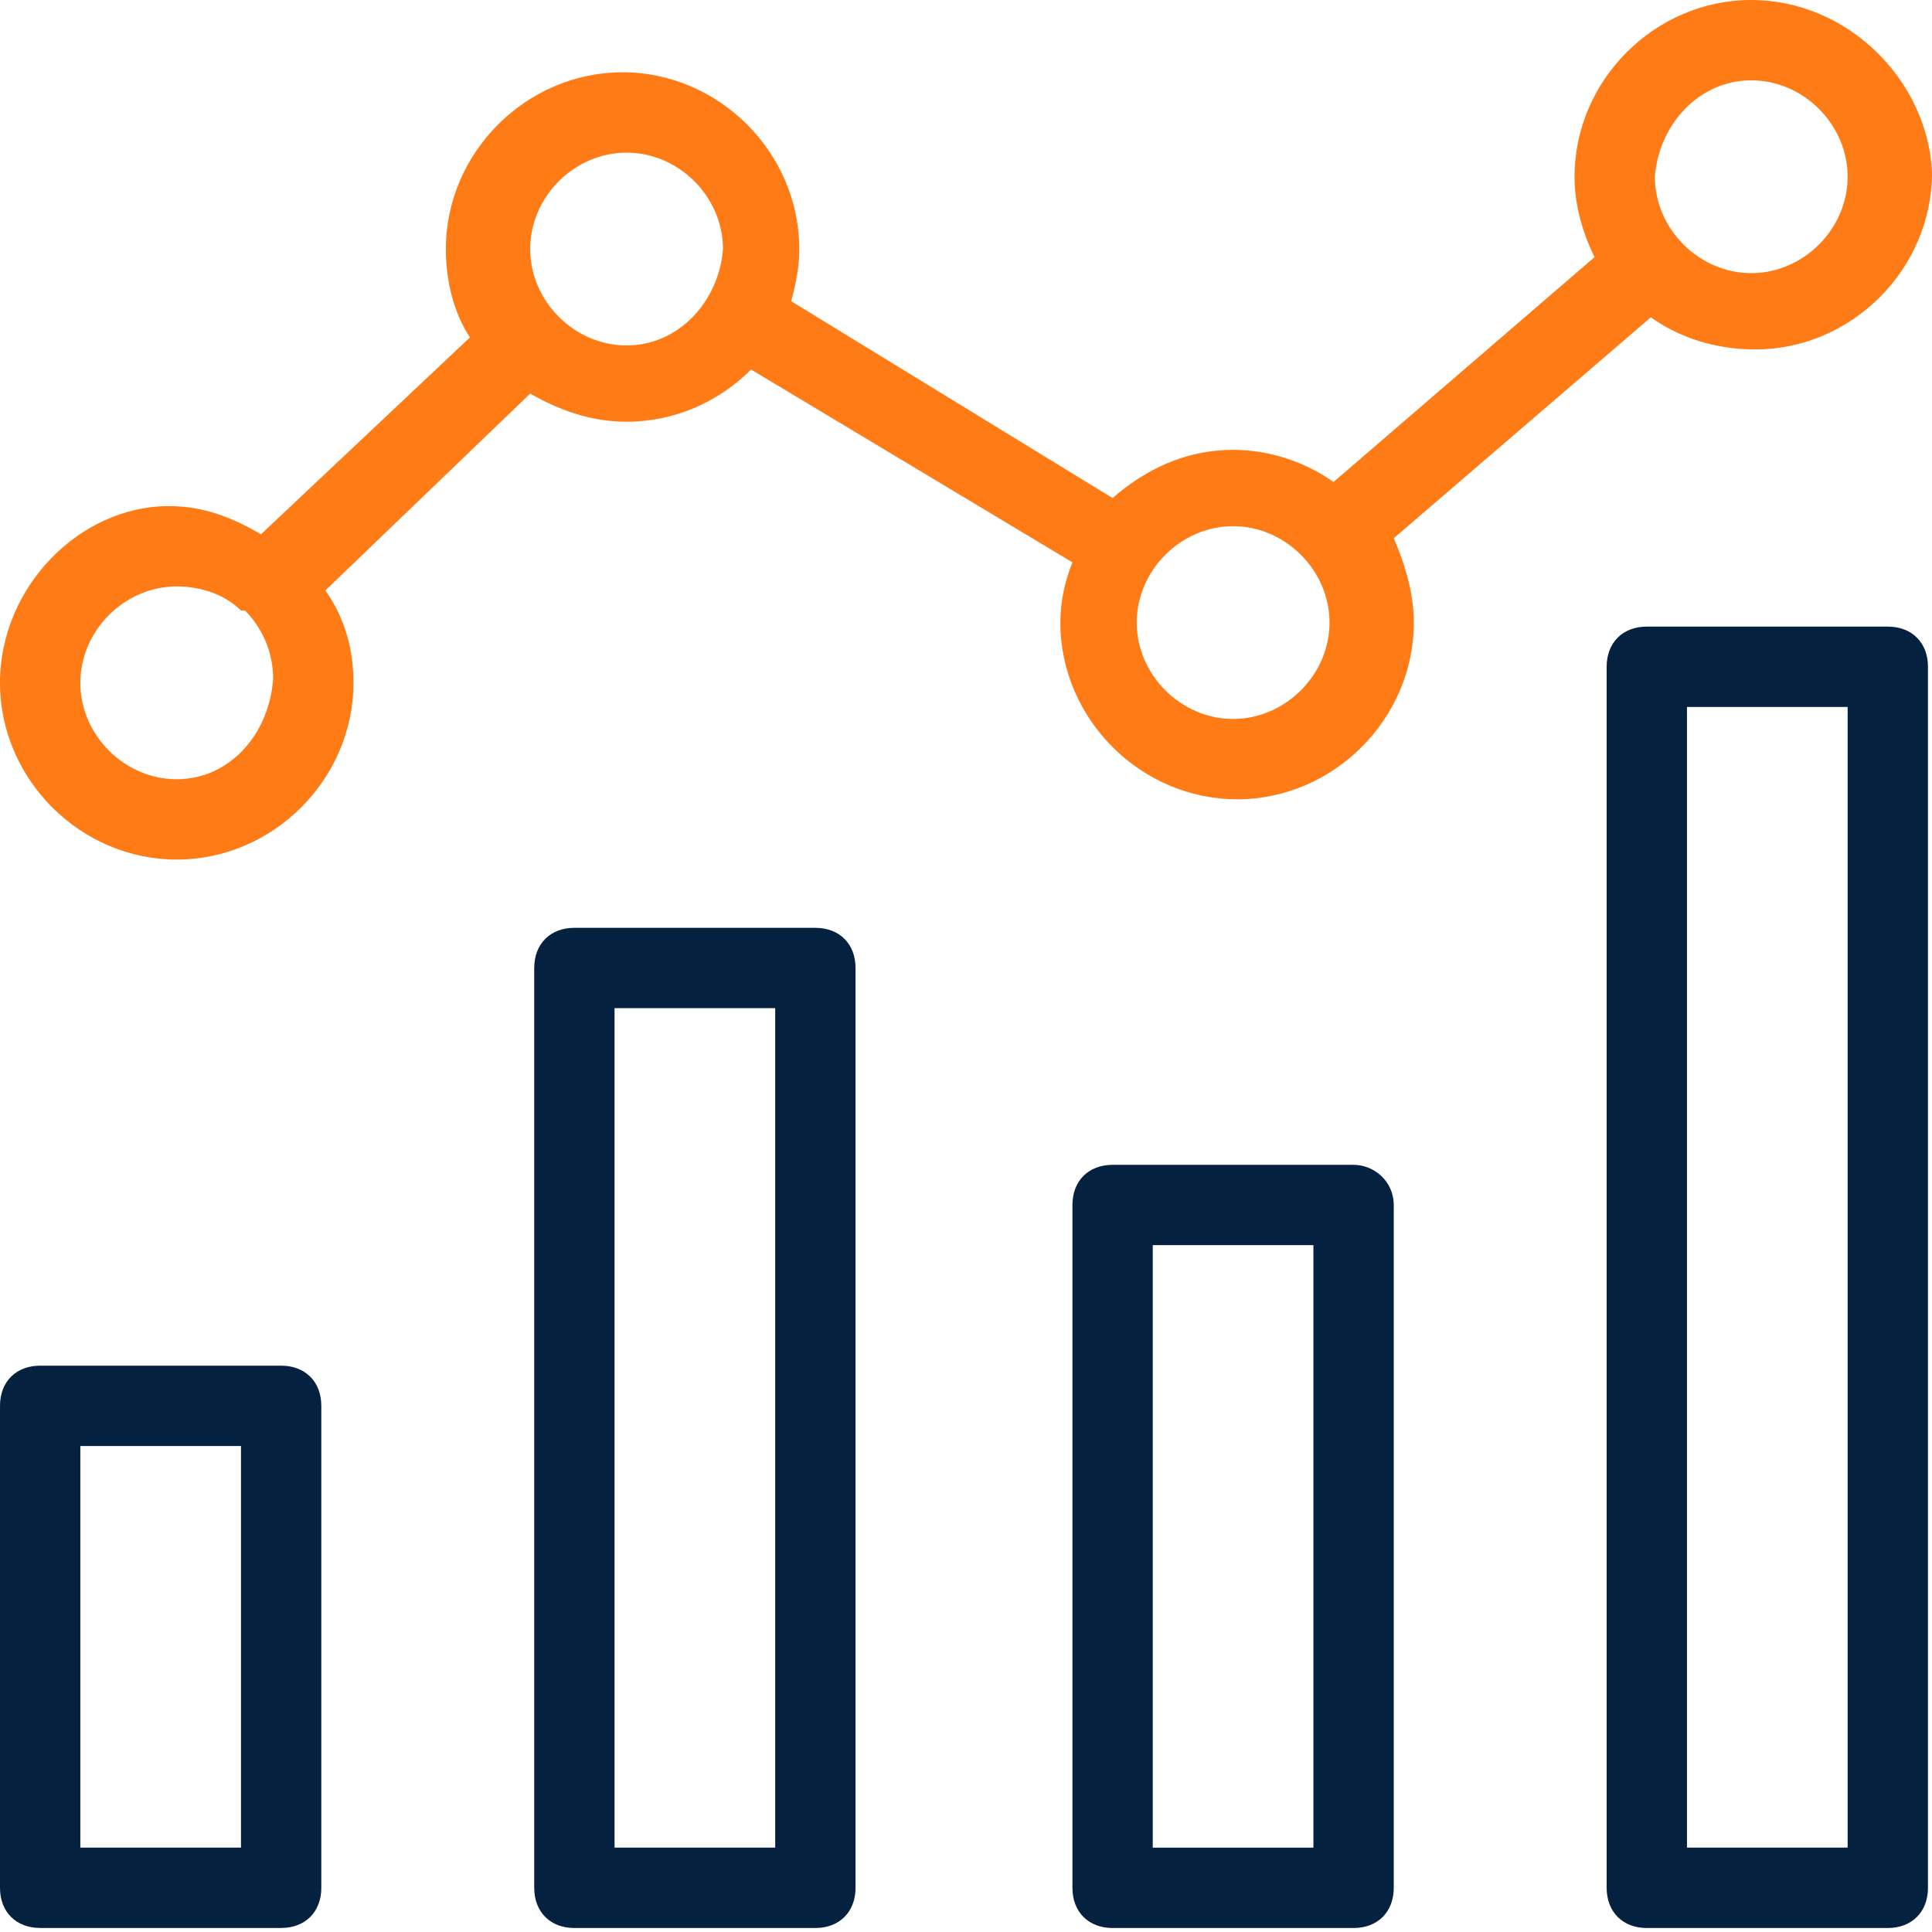
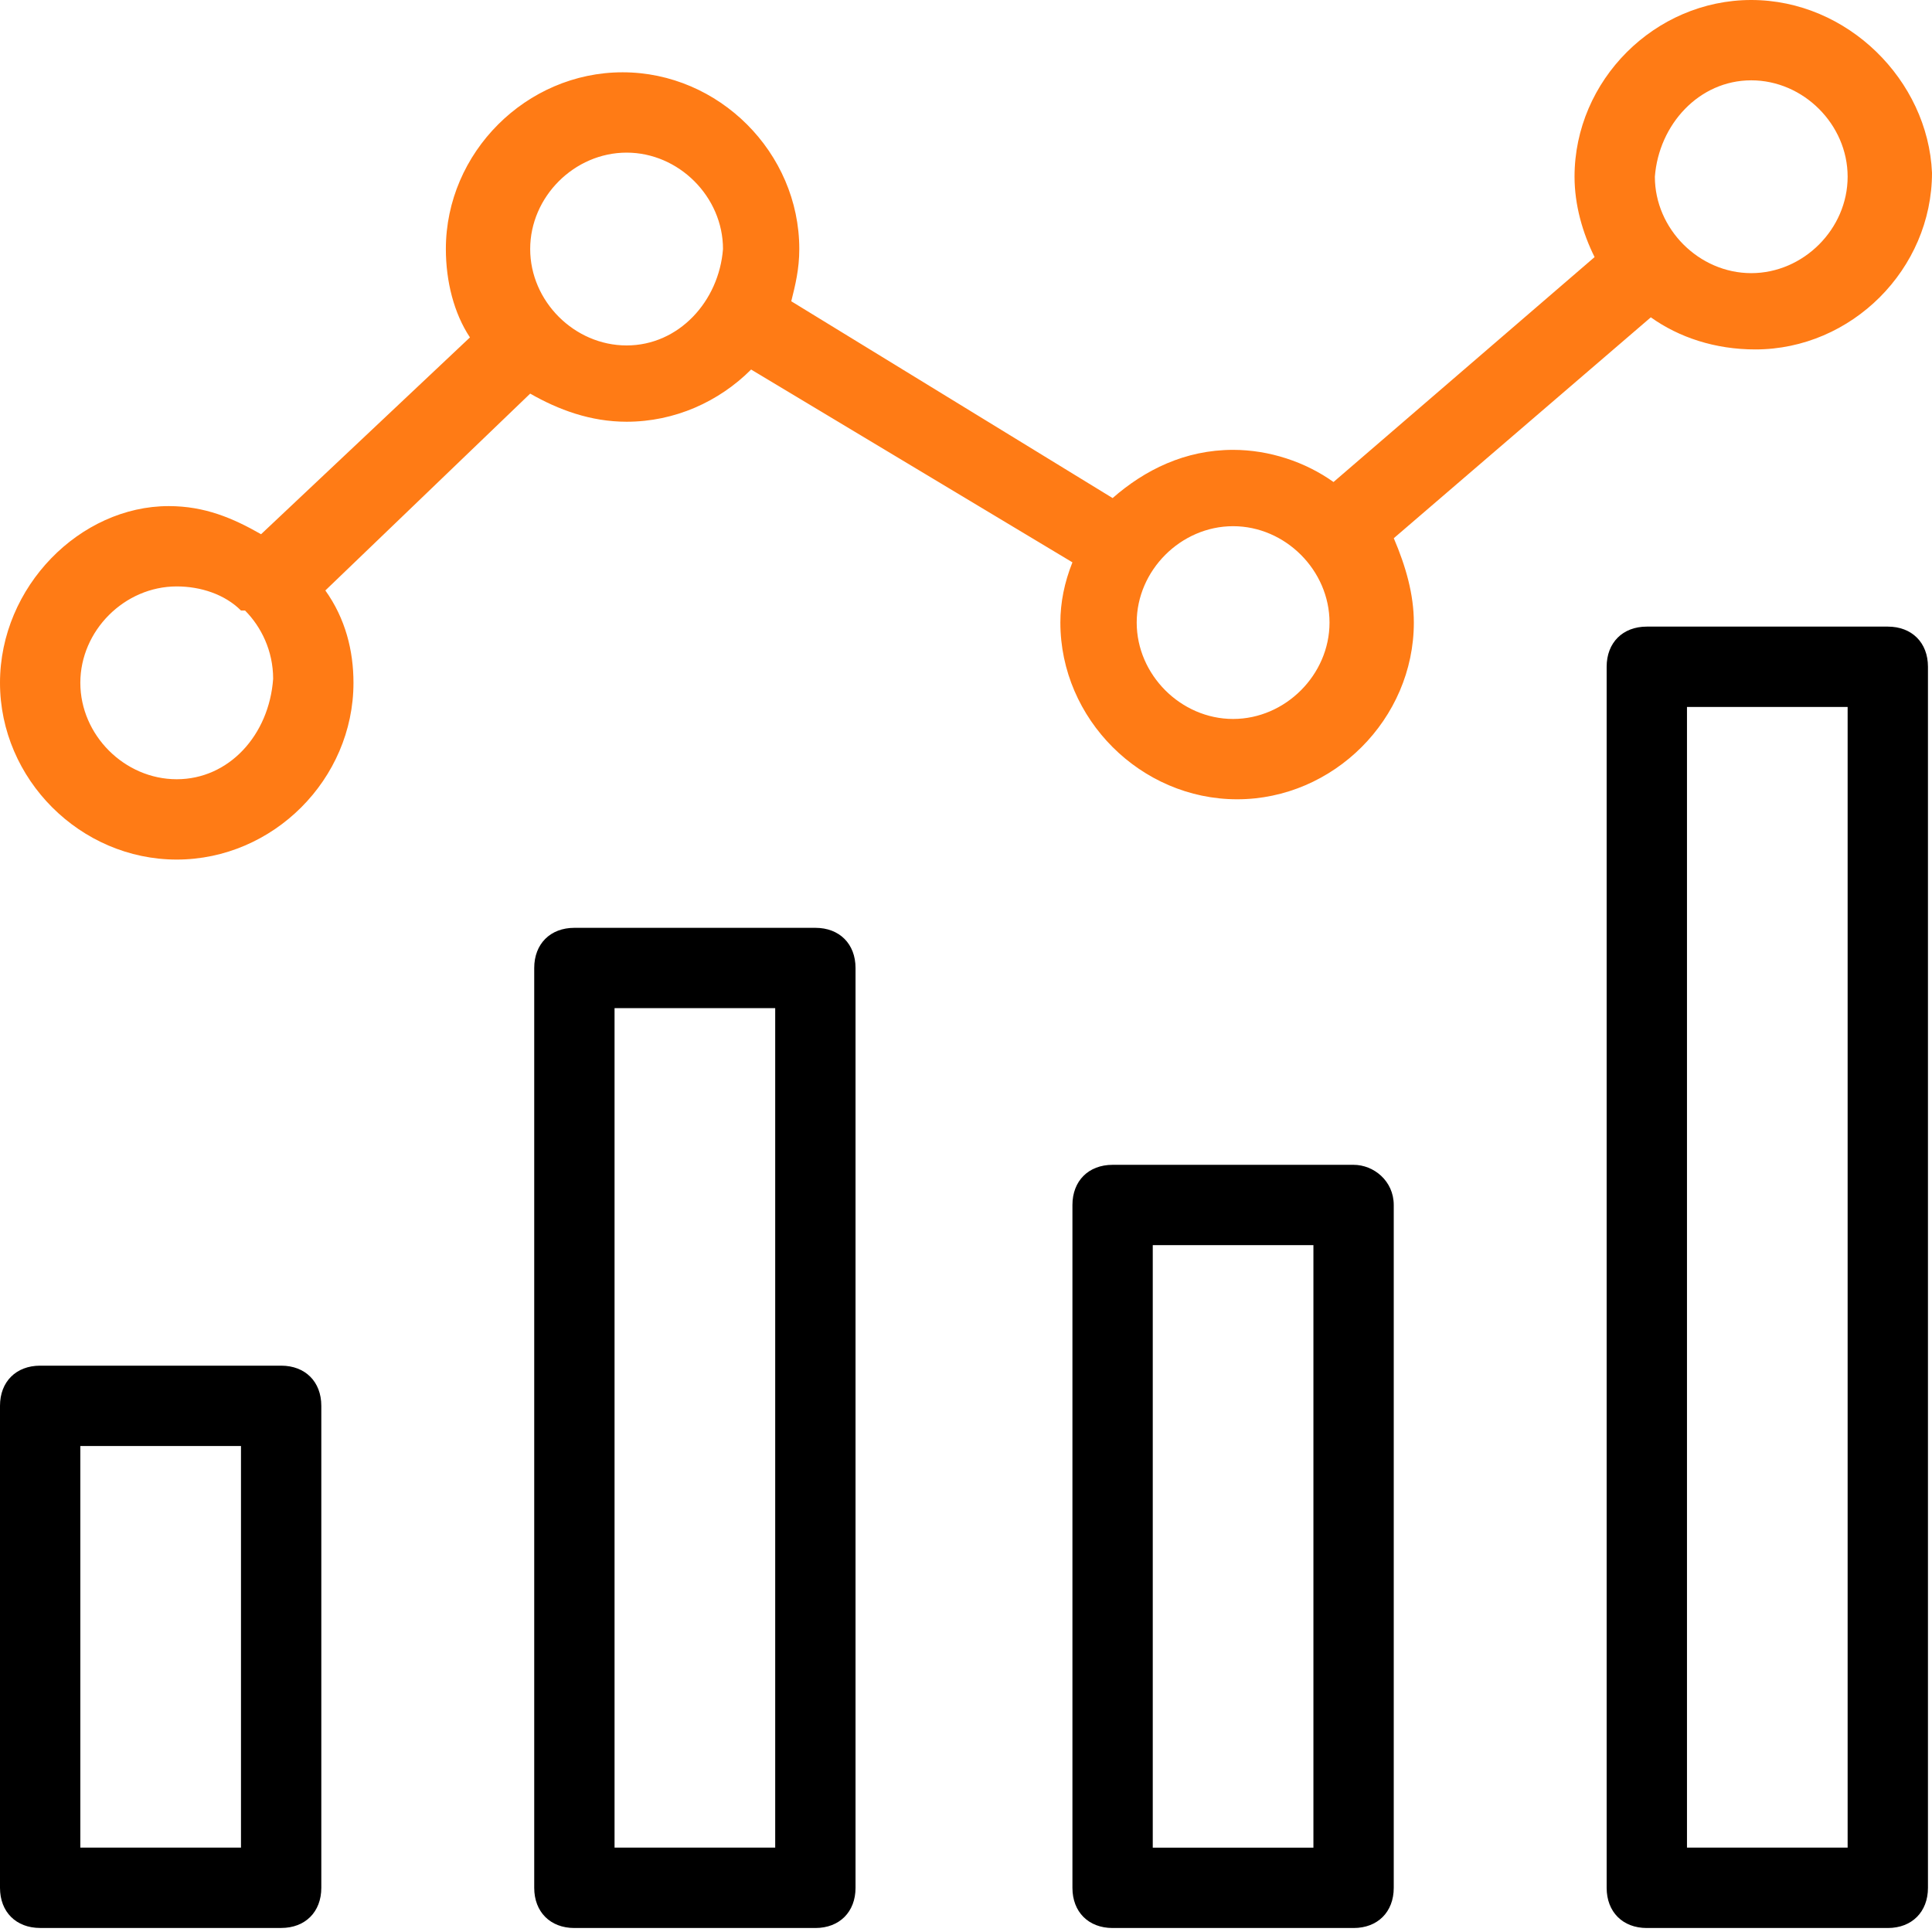
<svg xmlns="http://www.w3.org/2000/svg" width="45" height="45" viewBox="0 0 45 45" fill="none">
-   <path d="M6.549 31.809H0.936C0.374 31.809 0 32.183 0 32.744V43.971C0 44.532 0.374 44.906 0.936 44.906H6.549C7.11 44.906 7.484 44.532 7.484 43.971V32.744C7.484 32.183 7.11 31.809 6.549 31.809ZM5.613 43.035H1.871V33.68H5.613V43.035Z" fill="#04213F" />
-   <path d="M31.528 27.131H25.915C25.353 27.131 24.979 27.506 24.979 28.067V43.971C24.979 44.533 25.353 44.907 25.915 44.907H31.528C32.089 44.907 32.463 44.533 32.463 43.971V28.067C32.463 27.506 31.996 27.131 31.528 27.131ZM30.592 43.036H26.85V29.002H30.592V43.036Z" fill="#04213F" />
-   <path d="M18.992 21.611H13.378C12.817 21.611 12.443 21.985 12.443 22.547V43.971C12.443 44.532 12.817 44.907 13.378 44.907H18.992C19.553 44.907 19.927 44.532 19.927 43.971V22.547C19.927 21.985 19.553 21.611 18.992 21.611ZM18.056 43.035H14.314V23.482H18.056V43.035Z" fill="#04213F" />
-   <path d="M43.971 14.595H38.357C37.796 14.595 37.422 14.969 37.422 15.53V43.971C37.422 44.532 37.796 44.907 38.357 44.907H43.971C44.532 44.907 44.906 44.532 44.906 43.971V15.53C44.906 14.969 44.532 14.595 43.971 14.595ZM43.035 43.035H39.293V16.466H43.035V43.035Z" fill="#04213F" />
+   <path d="M6.549 31.809H0.936C0.374 31.809 0 32.183 0 32.744V43.971C0 44.532 0.374 44.906 0.936 44.906H6.549C7.11 44.906 7.484 44.532 7.484 43.971V32.744C7.484 32.183 7.11 31.809 6.549 31.809ZM5.613 43.035H1.871V33.68H5.613V43.035Z" fill="black" />
+   <path d="M31.528 27.131H25.915C25.353 27.131 24.979 27.506 24.979 28.067V43.971C24.979 44.533 25.353 44.907 25.915 44.907H31.528C32.089 44.907 32.463 44.533 32.463 43.971V28.067C32.463 27.506 31.996 27.131 31.528 27.131ZM30.592 43.036H26.85V29.002H30.592V43.036Z" fill="black" />
+   <path d="M18.992 21.611H13.378C12.817 21.611 12.443 21.985 12.443 22.547V43.971C12.443 44.532 12.817 44.907 13.378 44.907H18.992C19.553 44.907 19.927 44.532 19.927 43.971V22.547C19.927 21.985 19.553 21.611 18.992 21.611ZM18.056 43.035H14.314V23.482H18.056V43.035Z" fill="black" />
+   <path d="M43.971 14.595H38.357C37.796 14.595 37.422 14.969 37.422 15.53V43.971C37.422 44.532 37.796 44.907 38.357 44.907H43.971C44.532 44.907 44.906 44.532 44.906 43.971V15.53C44.906 14.969 44.532 14.595 43.971 14.595ZM43.035 43.035H39.293V16.466H43.035V43.035Z" fill="black" />
  <path d="M38.451 7.391C39.106 7.859 39.948 8.139 40.884 8.139C43.129 8.139 45 6.268 45 4.023C44.906 1.871 43.035 0 40.79 0C38.545 0 36.674 1.871 36.674 4.116C36.674 4.771 36.861 5.426 37.141 5.988L31.06 11.227C30.405 10.759 29.563 10.478 28.721 10.478C27.599 10.478 26.663 10.946 25.915 11.601L18.43 7.017C18.524 6.642 18.617 6.268 18.617 5.8C18.617 3.555 16.746 1.684 14.501 1.684C12.256 1.684 10.385 3.555 10.385 5.8C10.385 6.549 10.572 7.297 10.946 7.859L6.081 12.443C5.426 12.069 4.771 11.788 3.929 11.788C1.871 11.788 0 13.659 0 15.904C0 18.15 1.871 20.021 4.116 20.021C6.362 20.021 8.233 18.15 8.233 15.904C8.233 15.156 8.046 14.408 7.578 13.753L12.349 9.168C13.004 9.543 13.753 9.823 14.595 9.823C15.717 9.823 16.746 9.356 17.495 8.607L24.979 13.098C24.792 13.566 24.698 14.033 24.698 14.501C24.698 16.746 26.57 18.617 28.815 18.617C31.06 18.617 32.931 16.746 32.931 14.501C32.931 13.846 32.744 13.191 32.464 12.536L38.451 7.391ZM4.116 18.15C2.9 18.15 1.871 17.121 1.871 15.904C1.871 14.688 2.9 13.659 4.116 13.659C4.678 13.659 5.239 13.846 5.613 14.22H5.707C6.081 14.595 6.362 15.156 6.362 15.811C6.268 17.121 5.333 18.15 4.116 18.15ZM14.595 8.046C13.378 8.046 12.349 7.017 12.349 5.8C12.349 4.584 13.378 3.555 14.595 3.555C15.811 3.555 16.84 4.584 16.84 5.8C16.746 7.017 15.811 8.046 14.595 8.046ZM40.79 1.871C42.006 1.871 43.035 2.9 43.035 4.116C43.035 5.333 42.006 6.362 40.79 6.362C39.574 6.362 38.545 5.333 38.545 4.116C38.638 2.9 39.574 1.871 40.79 1.871ZM28.721 16.746C27.505 16.746 26.476 15.717 26.476 14.501C26.476 13.285 27.505 12.256 28.721 12.256C29.938 12.256 30.967 13.285 30.967 14.501C30.967 15.717 29.938 16.746 28.721 16.746Z" fill="#ff7b15" />
</svg>
